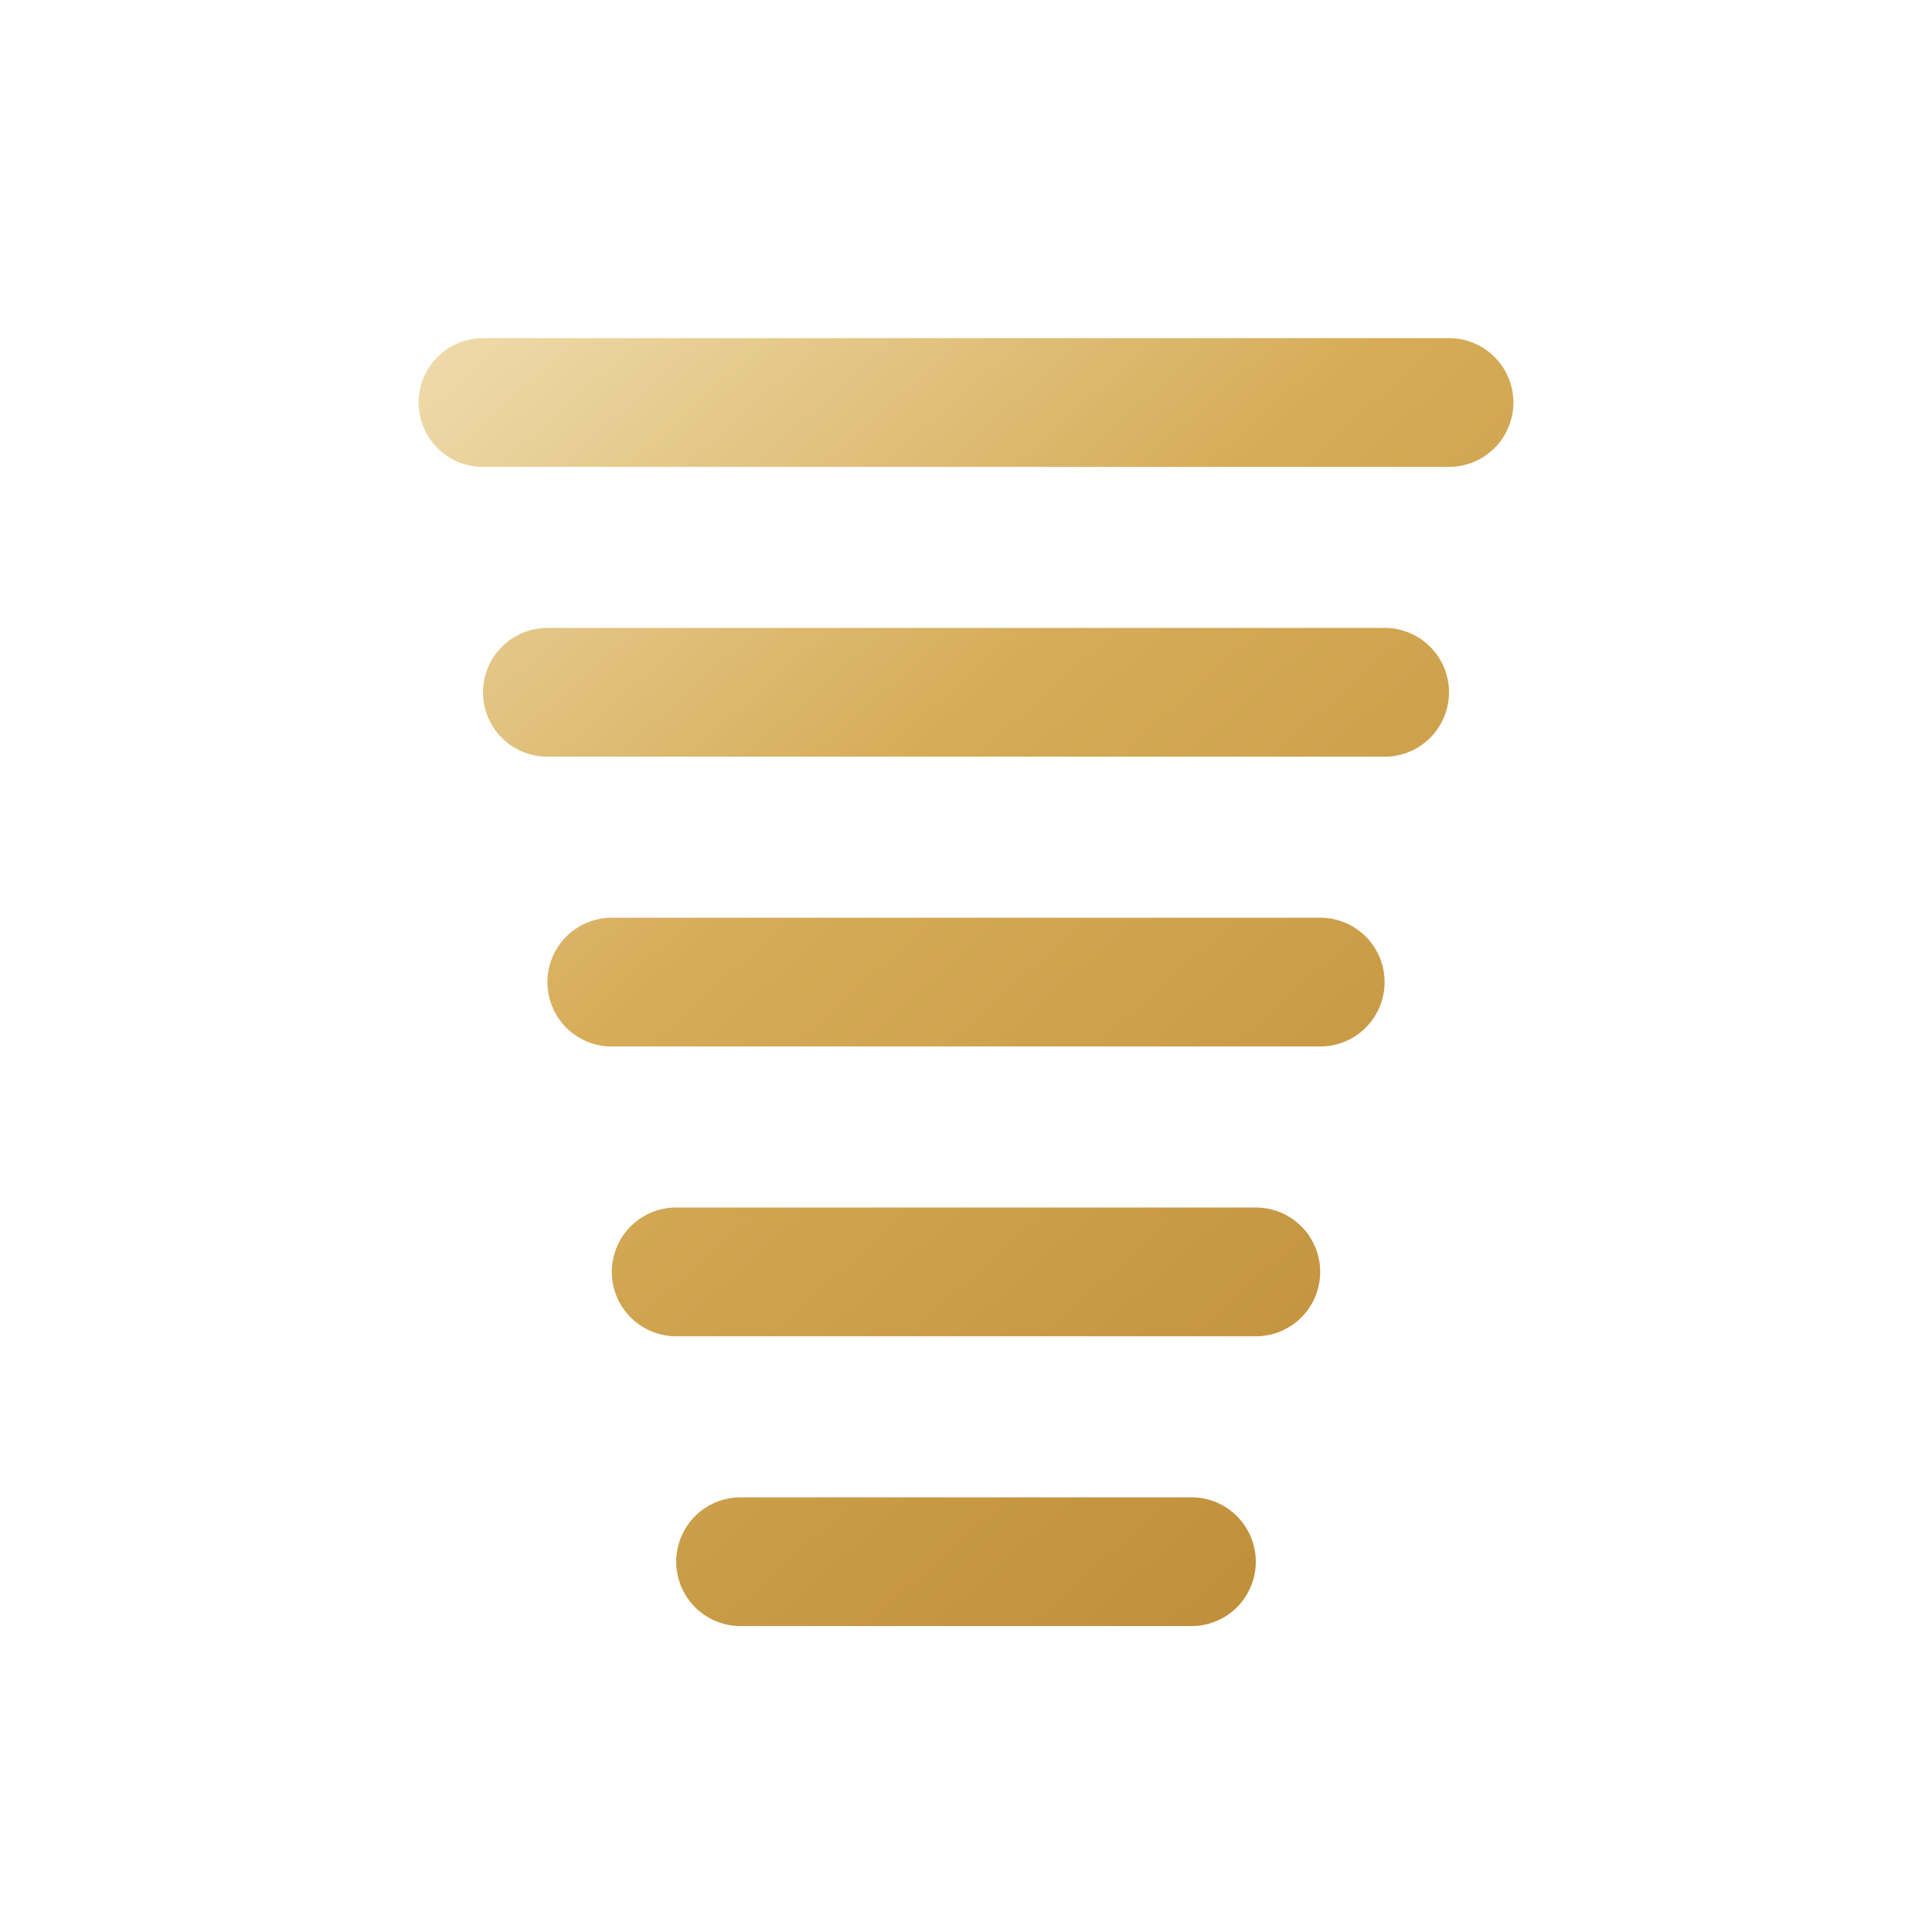
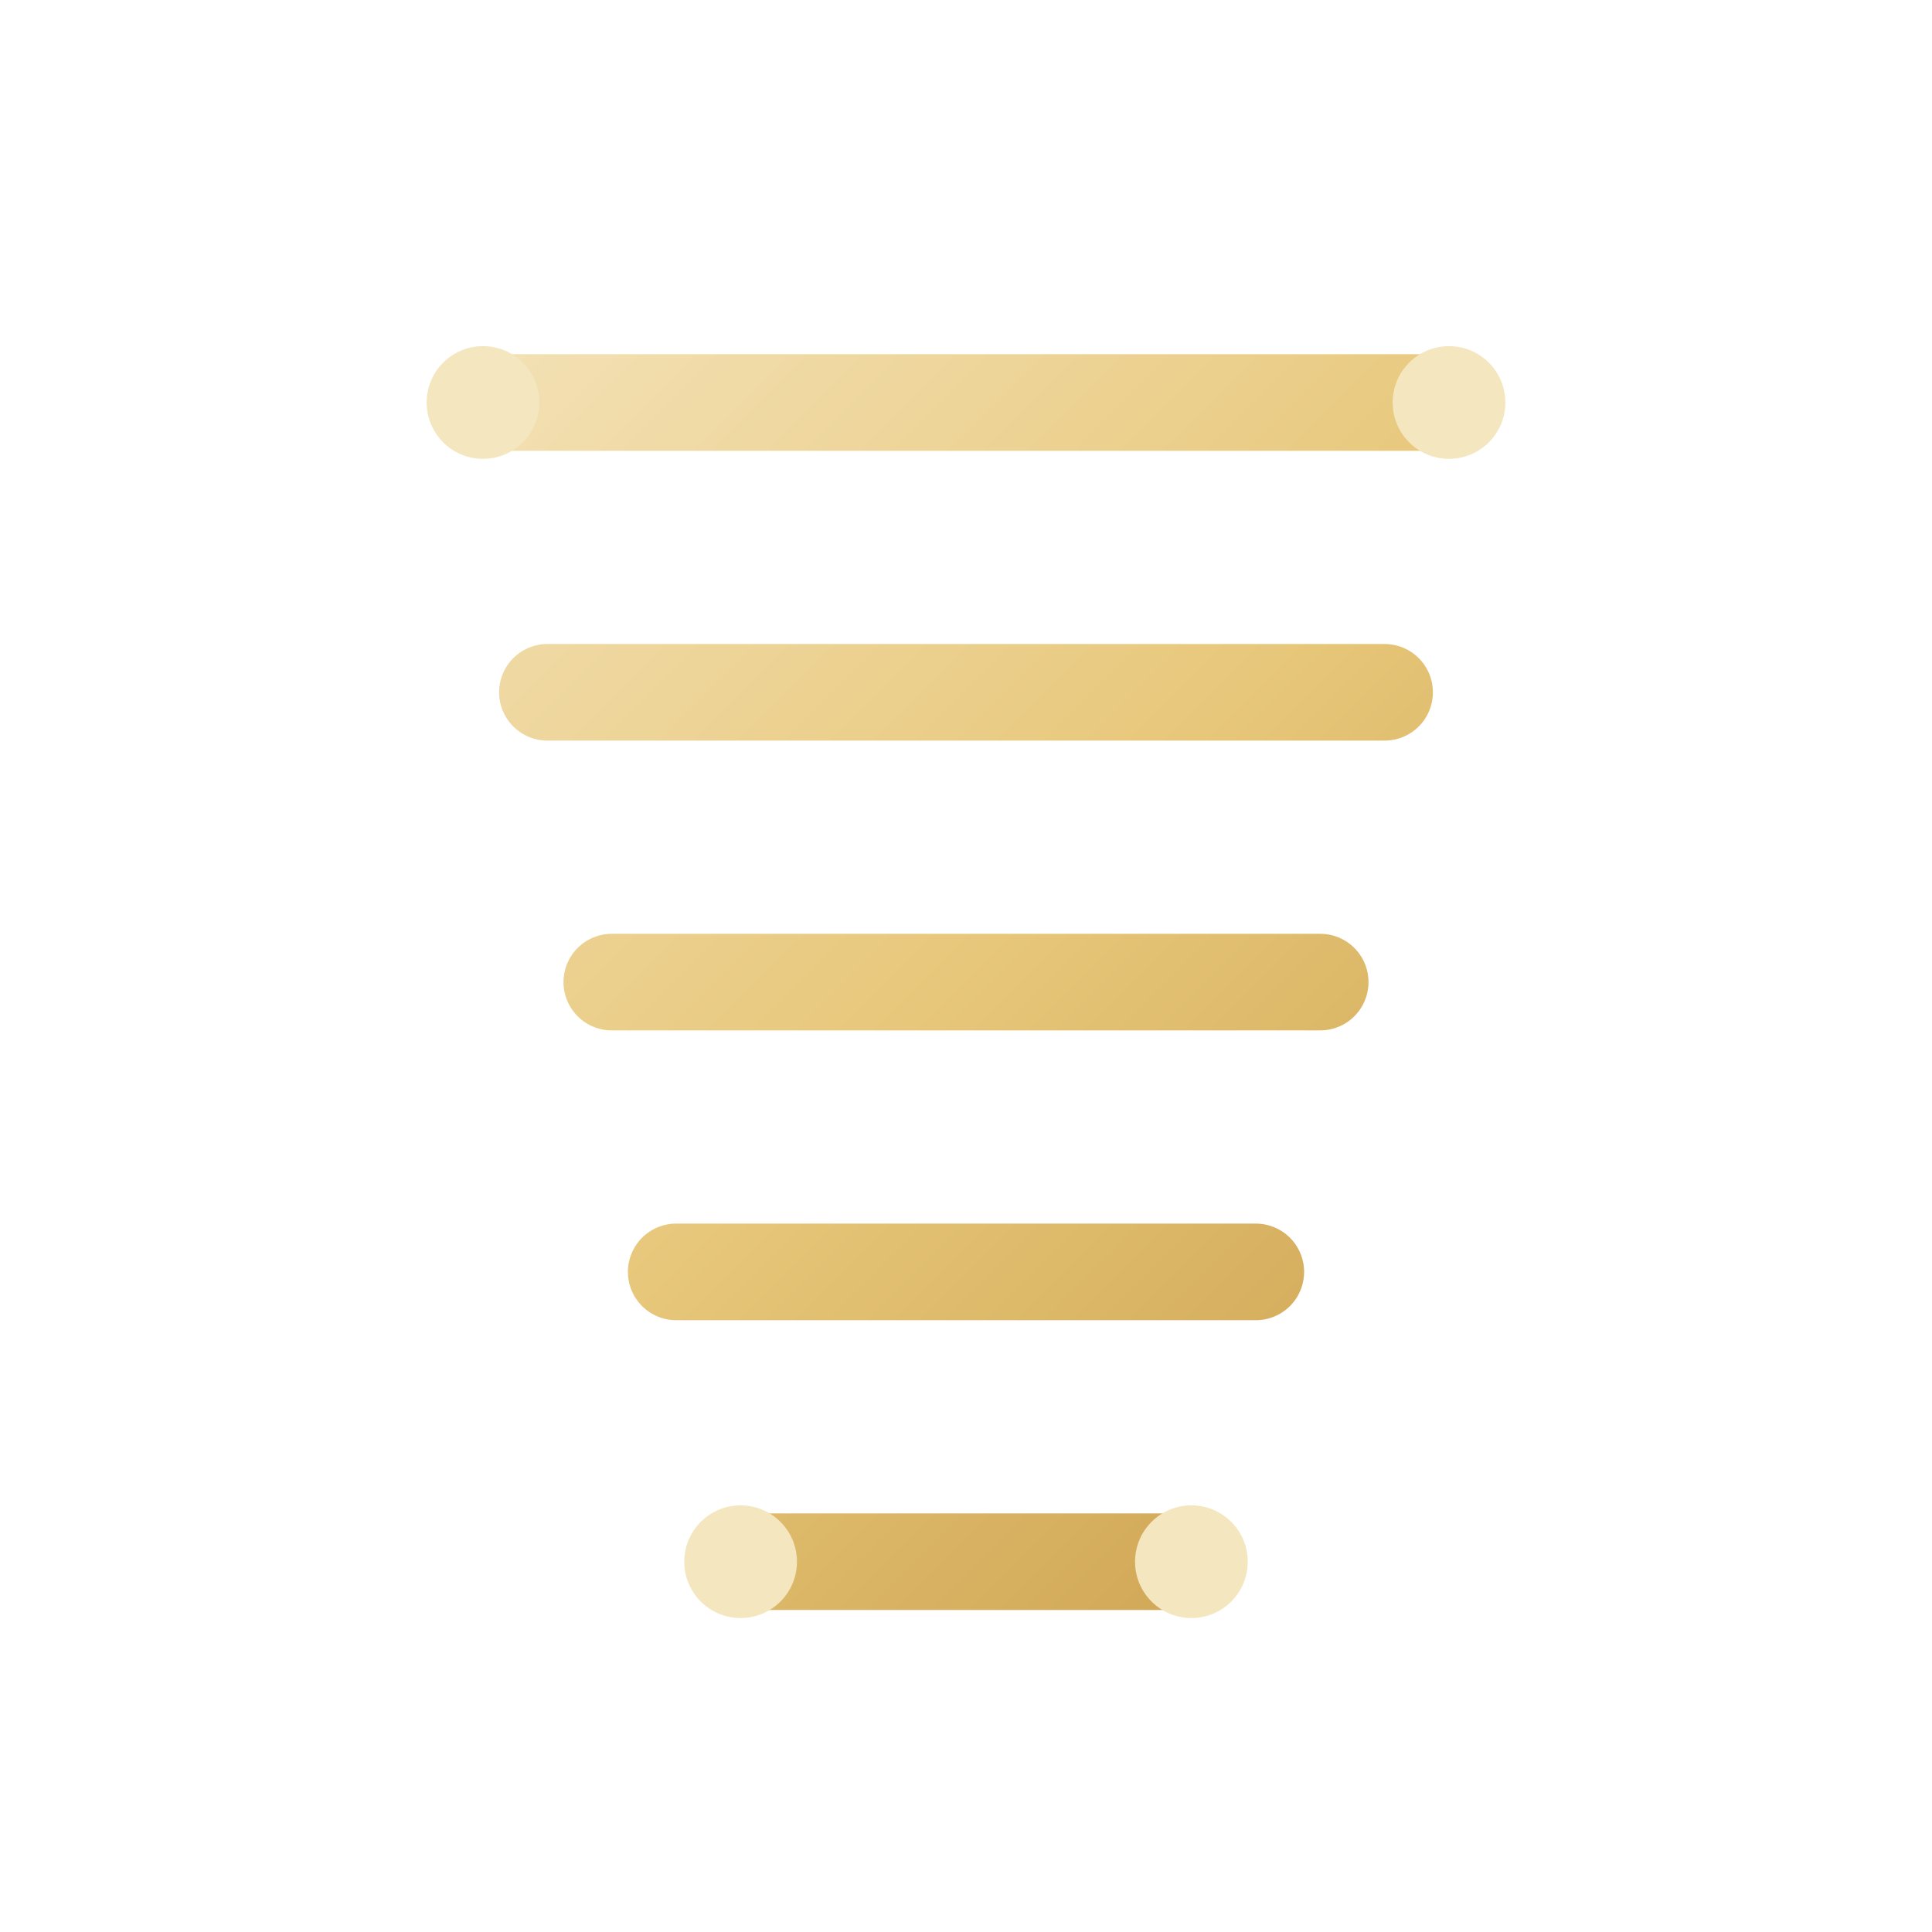
- <svg xmlns="http://www.w3.org/2000/svg" viewBox="0 0 24 24" fill="none" stroke="url(#gold)" stroke-width="1.6" stroke-linecap="round" stroke-linejoin="round">
+ <svg xmlns="http://www.w3.org/2000/svg" viewBox="0 0 24 24" fill="none" stroke="url(#gold)" stroke-width="1.2" stroke-linecap="round" stroke-linejoin="round">
  <defs>
-     <linearGradient id="gold" x1="4" y1="3" x2="20" y2="21" gradientUnits="userSpaceOnUse">
-       <stop offset="0" stop-color="#F4E6BF" />
-       <stop offset="0.4" stop-color="#D6AC58" />
-       <stop offset="1" stop-color="#B9852F" />
+     <linearGradient id="gold" x1="3" y1="3" x2="21" y2="21" gradientUnits="userSpaceOnUse">
+       <stop offset="0" stop-color="#F7E9C8" />
+       <stop offset="0.5" stop-color="#E7C77A" />
+       <stop offset="1" stop-color="#C2933F" />
    </linearGradient>
-     <radialGradient id="goldFill" cx="0.35" cy="0.3" r="0.9">
-       <stop offset="0" stop-color="#F7EDCD" />
-       <stop offset="0.45" stop-color="#D6AC58" />
-       <stop offset="1" stop-color="#B9852F" />
-     </radialGradient>
  </defs>
  <line x1="6" y1="5" x2="18" y2="5" />
  <line x1="6.8" y1="8.6" x2="17.2" y2="8.6" />
  <line x1="7.6" y1="12.2" x2="16.4" y2="12.2" />
  <line x1="8.4" y1="15.8" x2="15.6" y2="15.8" />
  <line x1="9.2" y1="19.4" x2="14.8" y2="19.4" />
+   <circle cx="6" cy="5" r="0.7" fill="#F4E6BF" stroke="none" />
+   <circle cx="18" cy="5" r="0.7" fill="#F4E6BF" stroke="none" />
+   <circle cx="9.2" cy="19.4" r="0.7" fill="#F4E6BF" stroke="none" />
+   <circle cx="14.8" cy="19.4" r="0.7" fill="#F4E6BF" stroke="none" />
</svg>
